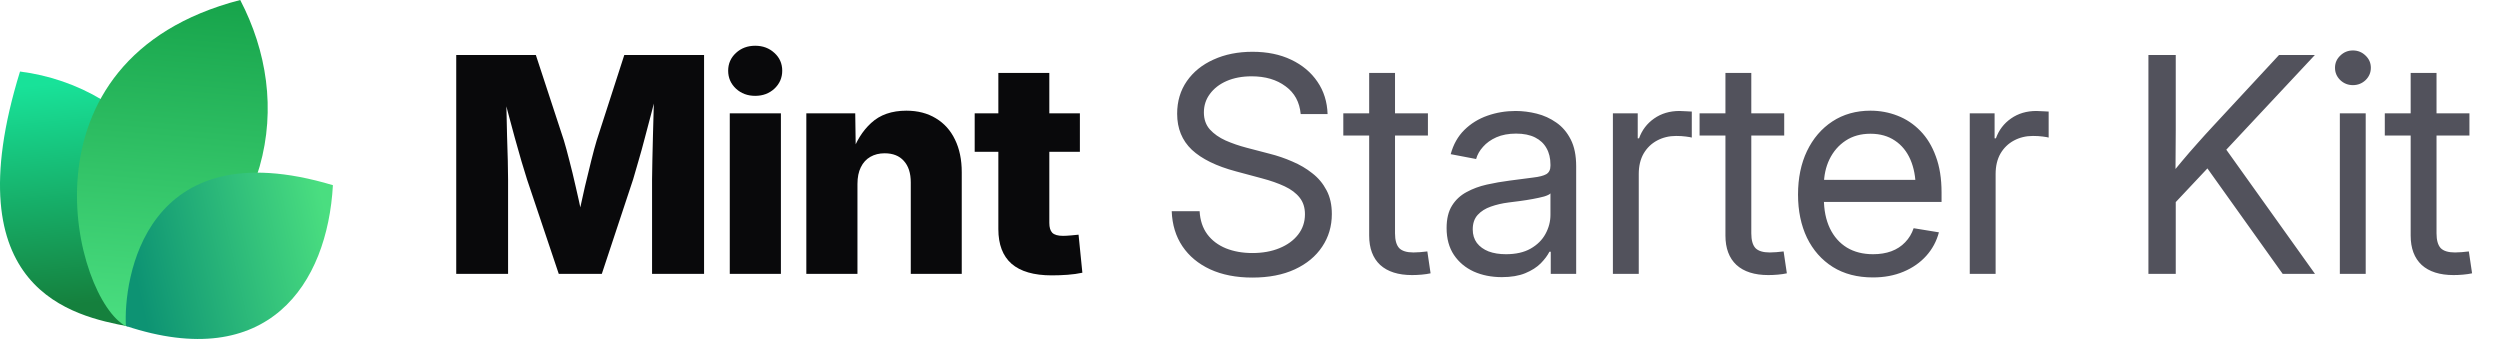
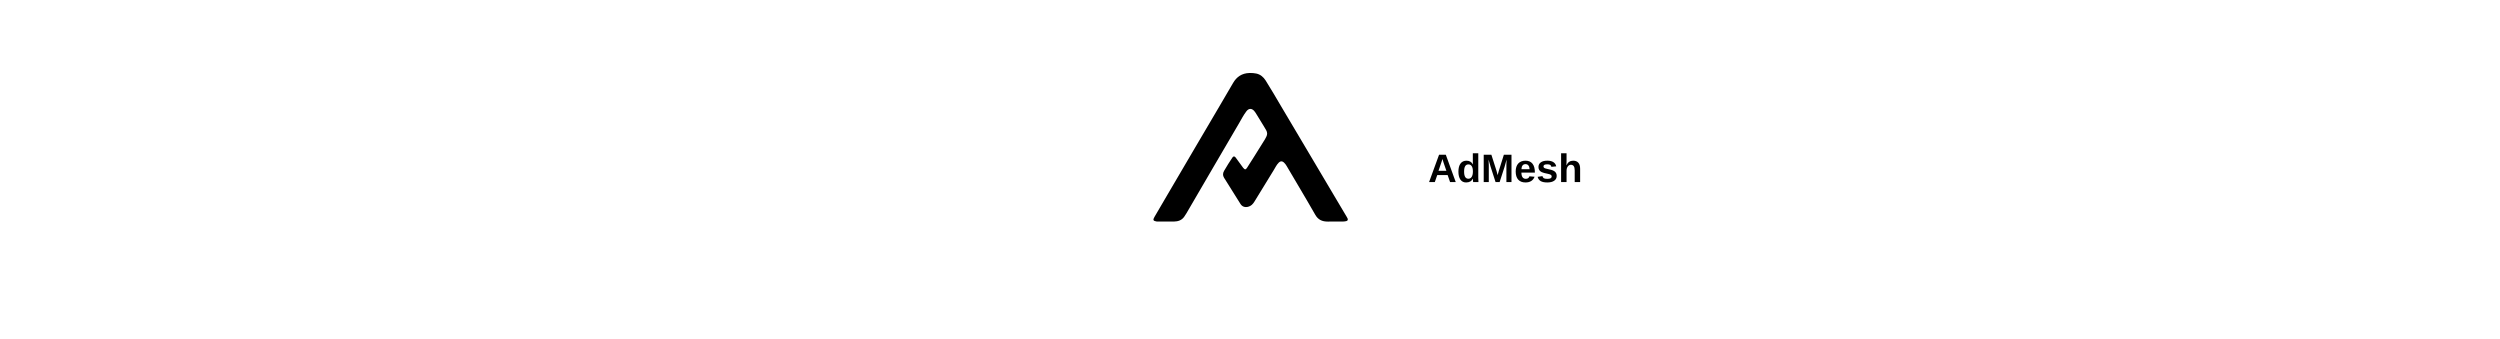
- <svg xmlns="http://www.w3.org/2000/svg" width="177" height="24" viewBox="0 0 177 24" fill="none">
-   <path d="M9.061 23.108C5.268 22.377 -3.391 20.627 1.417 5.064C9.634 6.099 16.973 14.064 9.061 23.108Z" fill="url(#paint0_linear_17557_2020)" />
-   <path d="M8.919 23.094C5.276 21.222 0.784 4.209 17.007 0C20.757 7.193 19.621 16.545 8.919 23.094Z" fill="url(#paint1_linear_17557_2020)" />
-   <path d="M8.914 23.079C8.735 19.882 10.159 9.085 23.57 13.111C23.181 20.123 18.984 26.418 8.914 23.079Z" fill="url(#paint2_linear_17557_2020)" />
-   <path d="M32.301 19.392V3.894H37.938L39.925 9.948C40.036 10.315 40.164 10.787 40.31 11.362C40.462 11.938 40.611 12.552 40.757 13.204C40.91 13.855 41.048 14.483 41.173 15.086C41.305 15.682 41.412 16.192 41.495 16.615H40.695C40.771 16.192 40.871 15.682 40.996 15.086C41.128 14.49 41.267 13.866 41.412 13.214C41.565 12.562 41.714 11.948 41.86 11.373C42.005 10.79 42.133 10.315 42.244 9.948L44.2 3.894H49.848V19.392H46.166V12.704C46.166 12.357 46.173 11.917 46.187 11.383C46.2 10.849 46.214 10.27 46.228 9.646C46.249 9.022 46.266 8.391 46.28 7.753C46.301 7.115 46.311 6.519 46.311 5.964H46.623C46.485 6.561 46.332 7.181 46.166 7.826C45.999 8.471 45.833 9.102 45.666 9.719C45.507 10.336 45.351 10.901 45.198 11.414C45.053 11.928 44.928 12.357 44.824 12.704L42.608 19.392H39.561L37.314 12.704C37.203 12.357 37.072 11.928 36.919 11.414C36.773 10.901 36.614 10.34 36.441 9.729C36.274 9.112 36.104 8.481 35.931 7.836C35.764 7.192 35.608 6.567 35.463 5.964H35.827C35.834 6.512 35.844 7.105 35.858 7.743C35.872 8.374 35.886 9.005 35.9 9.636C35.92 10.26 35.938 10.839 35.952 11.373C35.965 11.907 35.972 12.351 35.972 12.704V19.392H32.301ZM51.668 19.392V8.024H55.288V19.392H51.668ZM53.468 6.786C52.927 6.786 52.473 6.616 52.105 6.276C51.738 5.93 51.554 5.507 51.554 5.007C51.554 4.508 51.738 4.088 52.105 3.749C52.473 3.409 52.927 3.239 53.468 3.239C54.009 3.239 54.463 3.409 54.83 3.749C55.198 4.082 55.382 4.501 55.382 5.007C55.382 5.507 55.198 5.93 54.83 6.276C54.463 6.616 54.009 6.786 53.468 6.786ZM60.708 13.027V19.392H57.088V8.024H60.551L60.593 10.967H60.281C60.593 10.024 61.061 9.268 61.685 8.7C62.309 8.124 63.138 7.836 64.171 7.836C64.975 7.836 65.672 8.017 66.262 8.377C66.851 8.731 67.302 9.234 67.614 9.885C67.933 10.537 68.092 11.307 68.092 12.194V19.392H64.483V12.912C64.483 12.26 64.32 11.754 63.994 11.394C63.675 11.033 63.221 10.853 62.632 10.853C62.25 10.853 61.914 10.936 61.623 11.102C61.332 11.269 61.106 11.515 60.947 11.841C60.787 12.16 60.708 12.555 60.708 13.027ZM76.456 8.024V10.749H69.008V8.024H76.456ZM70.683 5.163H74.292V15.783C74.292 16.102 74.361 16.334 74.5 16.48C74.646 16.625 74.899 16.698 75.259 16.698C75.405 16.698 75.596 16.688 75.831 16.667C76.074 16.646 76.251 16.629 76.362 16.615L76.632 19.309C76.313 19.378 75.963 19.427 75.582 19.455C75.207 19.482 74.836 19.496 74.469 19.496C73.2 19.496 72.25 19.222 71.619 18.674C70.995 18.127 70.683 17.308 70.683 16.22V5.163Z" fill="#09090B" />
-   <path d="M88.667 19.652C87.523 19.652 86.528 19.458 85.682 19.07C84.843 18.681 84.188 18.137 83.716 17.437C83.245 16.736 82.992 15.908 82.957 14.951H84.933C84.968 15.596 85.148 16.14 85.474 16.584C85.8 17.021 86.24 17.354 86.795 17.582C87.35 17.804 87.974 17.915 88.667 17.915C89.388 17.915 90.026 17.801 90.581 17.572C91.143 17.343 91.583 17.024 91.902 16.615C92.228 16.199 92.391 15.717 92.391 15.169C92.391 14.698 92.266 14.306 92.017 13.994C91.767 13.675 91.413 13.408 90.956 13.193C90.498 12.978 89.954 12.787 89.323 12.621L87.502 12.132C86.123 11.765 85.082 11.255 84.382 10.603C83.689 9.944 83.342 9.095 83.342 8.055C83.342 7.174 83.571 6.404 84.028 5.746C84.486 5.087 85.117 4.577 85.921 4.217C86.726 3.849 87.645 3.666 88.678 3.666C89.718 3.666 90.63 3.853 91.413 4.227C92.204 4.602 92.824 5.122 93.275 5.787C93.726 6.446 93.965 7.209 93.993 8.076H92.089C92.013 7.23 91.656 6.574 91.018 6.11C90.387 5.638 89.586 5.403 88.615 5.403C87.95 5.403 87.36 5.513 86.847 5.735C86.341 5.957 85.946 6.262 85.661 6.651C85.377 7.032 85.235 7.469 85.235 7.961C85.235 8.447 85.377 8.849 85.661 9.168C85.946 9.48 86.317 9.74 86.774 9.948C87.232 10.149 87.724 10.319 88.251 10.457L89.884 10.884C90.439 11.023 90.977 11.206 91.496 11.435C92.023 11.657 92.495 11.934 92.911 12.267C93.334 12.593 93.67 12.995 93.92 13.474C94.17 13.945 94.294 14.504 94.294 15.149C94.294 16.015 94.066 16.788 93.608 17.468C93.157 18.148 92.512 18.681 91.673 19.07C90.834 19.458 89.832 19.652 88.667 19.652ZM101.097 8.024V9.594H95.106V8.024H101.097ZM96.937 5.163H98.767V16.521C98.767 17 98.865 17.347 99.059 17.562C99.26 17.77 99.6 17.874 100.078 17.874C100.21 17.874 100.366 17.867 100.546 17.853C100.733 17.832 100.903 17.815 101.056 17.801L101.285 19.351C101.097 19.392 100.886 19.423 100.65 19.444C100.414 19.465 100.189 19.475 99.974 19.475C98.996 19.475 98.244 19.236 97.717 18.758C97.197 18.272 96.937 17.579 96.937 16.677V5.163ZM106.33 19.621C105.595 19.621 104.932 19.489 104.343 19.226C103.754 18.955 103.285 18.564 102.939 18.05C102.592 17.53 102.419 16.896 102.419 16.147C102.419 15.495 102.547 14.965 102.804 14.556C103.06 14.146 103.403 13.828 103.833 13.599C104.263 13.363 104.742 13.186 105.269 13.068C105.796 12.95 106.333 12.857 106.881 12.787C107.574 12.69 108.132 12.617 108.555 12.569C108.978 12.52 109.287 12.441 109.481 12.33C109.675 12.212 109.772 12.014 109.772 11.737V11.654C109.772 11.203 109.679 10.815 109.492 10.489C109.311 10.163 109.041 9.91 108.68 9.729C108.32 9.549 107.872 9.459 107.338 9.459C106.805 9.459 106.34 9.546 105.945 9.719C105.556 9.892 105.241 10.118 104.998 10.395C104.755 10.665 104.593 10.953 104.509 11.258L102.71 10.915C102.897 10.222 103.22 9.65 103.677 9.199C104.135 8.748 104.679 8.412 105.31 8.19C105.941 7.968 106.607 7.857 107.307 7.857C107.8 7.857 108.295 7.92 108.795 8.044C109.301 8.169 109.765 8.381 110.188 8.679C110.611 8.97 110.951 9.369 111.208 9.875C111.464 10.374 111.593 11.005 111.593 11.768V19.392H109.793V17.822H109.7C109.568 18.085 109.363 18.359 109.086 18.643C108.809 18.921 108.444 19.153 107.994 19.34C107.543 19.527 106.988 19.621 106.33 19.621ZM106.621 17.998C107.321 17.998 107.904 17.867 108.368 17.603C108.84 17.333 109.19 16.986 109.419 16.563C109.654 16.133 109.772 15.682 109.772 15.211V13.692C109.703 13.769 109.554 13.841 109.325 13.911C109.096 13.973 108.829 14.032 108.524 14.088C108.226 14.143 107.921 14.192 107.609 14.233C107.304 14.275 107.033 14.309 106.798 14.337C106.354 14.393 105.938 14.49 105.549 14.628C105.168 14.76 104.86 14.954 104.624 15.211C104.388 15.467 104.27 15.811 104.27 16.241C104.27 16.615 104.367 16.934 104.561 17.198C104.762 17.461 105.04 17.662 105.393 17.801C105.747 17.933 106.156 17.998 106.621 17.998ZM114.193 19.392V8.024H115.951V9.792H116.045C116.253 9.209 116.61 8.741 117.116 8.388C117.622 8.034 118.219 7.857 118.905 7.857C119.058 7.857 119.217 7.864 119.384 7.878C119.55 7.885 119.682 7.892 119.779 7.899V9.74C119.716 9.719 119.578 9.695 119.363 9.667C119.155 9.639 118.922 9.625 118.666 9.625C118.174 9.625 117.726 9.733 117.324 9.948C116.922 10.163 116.603 10.471 116.367 10.874C116.138 11.276 116.024 11.758 116.024 12.319V19.392H114.193ZM126.322 8.024V9.594H120.33V8.024H126.322ZM122.161 5.163H123.992V16.521C123.992 17 124.089 17.347 124.283 17.562C124.484 17.77 124.824 17.874 125.302 17.874C125.434 17.874 125.59 17.867 125.77 17.853C125.958 17.832 126.127 17.815 126.28 17.801L126.509 19.351C126.322 19.392 126.11 19.423 125.874 19.444C125.639 19.465 125.413 19.475 125.198 19.475C124.221 19.475 123.468 19.236 122.941 18.758C122.421 18.272 122.161 17.579 122.161 16.677V5.163ZM132.604 19.642C131.502 19.642 130.555 19.396 129.765 18.903C128.974 18.404 128.364 17.714 127.934 16.834C127.511 15.946 127.3 14.927 127.3 13.775C127.3 12.611 127.511 11.584 127.934 10.697C128.364 9.802 128.964 9.102 129.734 8.596C130.51 8.089 131.408 7.836 132.428 7.836C133.1 7.836 133.738 7.954 134.341 8.19C134.952 8.426 135.489 8.783 135.954 9.261C136.425 9.74 136.793 10.343 137.056 11.071C137.327 11.792 137.462 12.645 137.462 13.63V14.296H128.433V12.735H136.463L135.631 13.297C135.631 12.541 135.506 11.876 135.257 11.3C135.007 10.725 134.643 10.277 134.165 9.958C133.686 9.632 133.107 9.469 132.428 9.469C131.748 9.469 131.162 9.632 130.67 9.958C130.177 10.284 129.796 10.725 129.526 11.279C129.262 11.827 129.13 12.441 129.13 13.12V14.046C129.13 14.864 129.273 15.572 129.557 16.168C129.841 16.757 130.243 17.211 130.763 17.53C131.283 17.842 131.901 17.998 132.615 17.998C133.093 17.998 133.523 17.929 133.905 17.79C134.293 17.645 134.619 17.433 134.882 17.156C135.153 16.879 135.354 16.546 135.486 16.157L137.275 16.449C137.108 17.08 136.81 17.634 136.38 18.113C135.95 18.591 135.413 18.966 134.768 19.236C134.123 19.507 133.402 19.642 132.604 19.642ZM139.459 19.392V8.024H141.217V9.792H141.311C141.519 9.209 141.876 8.741 142.382 8.388C142.888 8.034 143.485 7.857 144.171 7.857C144.324 7.857 144.483 7.864 144.649 7.878C144.816 7.885 144.948 7.892 145.045 7.899V9.74C144.982 9.719 144.844 9.695 144.629 9.667C144.421 9.639 144.188 9.625 143.932 9.625C143.439 9.625 142.992 9.733 142.59 9.948C142.188 10.163 141.869 10.471 141.633 10.874C141.404 11.276 141.29 11.758 141.29 12.319V19.392H139.459ZM153.429 14.961V12.715C153.783 12.257 154.136 11.82 154.49 11.404C154.844 10.981 155.204 10.565 155.572 10.156C155.939 9.74 156.314 9.327 156.695 8.918L161.355 3.894H163.893L157.277 10.967H157.184L153.429 14.961ZM152.108 19.392V3.894H154.043V9.241L154.022 12.559L154.043 13.505V19.392H152.108ZM161.615 19.392L155.967 11.477L157.173 9.969L163.903 19.392H161.615ZM165.661 19.392V8.024H167.492V19.392H165.661ZM166.587 6.027C166.24 6.027 165.942 5.909 165.692 5.673C165.443 5.43 165.318 5.139 165.318 4.799C165.318 4.459 165.443 4.172 165.692 3.936C165.942 3.693 166.24 3.572 166.587 3.572C166.934 3.572 167.232 3.693 167.482 3.936C167.731 4.172 167.856 4.459 167.856 4.799C167.856 5.139 167.731 5.43 167.482 5.673C167.232 5.909 166.934 6.027 166.587 6.027ZM174.836 8.024V9.594H168.844V8.024H174.836ZM170.675 5.163H172.506V16.521C172.506 17 172.603 17.347 172.797 17.562C172.998 17.77 173.338 17.874 173.816 17.874C173.948 17.874 174.104 17.867 174.284 17.853C174.472 17.832 174.641 17.815 174.794 17.801L175.023 19.351C174.836 19.392 174.624 19.423 174.388 19.444C174.153 19.465 173.927 19.475 173.712 19.475C172.735 19.475 171.982 19.236 171.455 18.758C170.935 18.272 170.675 17.579 170.675 16.677V5.163Z" fill="#52525C" />
-   <defs>
-     <linearGradient id="paint0_linear_17557_2020" x1="3.776" y1="5.916" x2="5.232" y2="21.559" gradientUnits="userSpaceOnUse">
-       <stop stop-color="#18E299" />
-       <stop offset="1" stop-color="#15803D" />
-     </linearGradient>
-     <linearGradient id="paint1_linear_17557_2020" x1="12.171" y1="-0.718" x2="10.19" y2="22.983" gradientUnits="userSpaceOnUse">
-       <stop stop-color="#16A34A" />
-       <stop offset="1" stop-color="#4ADE80" />
-     </linearGradient>
-     <linearGradient id="paint2_linear_17557_2020" x1="23.133" y1="15.353" x2="9.338" y2="18.52" gradientUnits="userSpaceOnUse">
-       <stop stop-color="#4ADE80" />
-       <stop offset="1" stop-color="#0D9373" />
-     </linearGradient>
-   </defs>
+ <svg xmlns="http://www.w3.org/2000/svg" version="1.1" id="Layer_1" x="0px" y="0px" width="177" height="24" viewBox="0 0 1024 1024" enable-background="new 0 0 1024 1024" xml:space="preserve">
+   <path fill="#000000" opacity="1" stroke="none" d=" M553.721,381.225  C545.437,367.717 537.375,354.497 529.241,341.323  C527.933,339.206 526.437,337.17 524.799,335.298  C517.251,326.676 508.318,326.897 501.275,335.987  C492.363,347.491 485.885,360.527 478.531,372.993  C452.896,416.449 427.495,460.044 402.057,503.616  C374.685,550.498 347.383,597.422 320.009,644.303  C317.829,648.035 315.473,651.686 312.938,655.185  C305.422,665.557 294.517,669.034 282.408,669.23  C265.915,669.497 249.413,669.295 232.915,669.277  C231.754,669.276 230.574,669.24 229.434,669.04  C219.51,667.299 218.101,664.425 223.23,655.61  C237.213,631.576 251.294,607.6 265.362,583.615  C293.077,536.359 320.787,489.1 348.542,441.867  C372.077,401.817 395.687,361.811 419.237,321.77  C433.081,298.231 447.044,274.761 460.636,251.077  C471.626,231.928 487.481,221.314 509.861,220.526  C517.063,220.273 524.105,220.655 531.072,222.175  C543.537,224.895 552.545,232.613 559.196,243.065  C575.557,268.774 590.664,295.244 606.226,321.436  C633.608,367.521 660.949,413.63 688.294,459.737  C714.284,503.558 740.25,547.394 766.242,591.214  C778.814,612.409 791.426,633.581 804.007,654.771  C805.026,656.488 806.163,658.181 806.87,660.029  C808.403,664.037 806.879,667.077 802.724,667.987  C799.499,668.693 796.161,669.19 792.868,669.219  C777.371,669.354 761.872,669.238 746.374,669.321  C730.165,669.408 717.61,663.756 709.212,648.891  C693.08,620.336 676.227,592.188 659.617,563.904  C647.393,543.088 635.099,522.314 622.792,501.547  C620.41,497.528 617.757,493.658 614.179,490.587  C609.026,486.163 603.956,486.269 599.12,490.949  C592.307,497.544 588.473,506.211 583.579,514.094  C563.994,545.639 544.689,577.357 525.336,609.045  C520.762,616.534 515.098,622.534 506.193,624.69  C496.598,627.013 488.5,624.378 483.178,616.005  C466.481,589.729 450.053,563.281 433.582,536.862  C429.392,530.141 429.746,523.174 433.523,516.458  C441.364,502.516 450.185,489.172 458.926,475.79  C461.888,471.256 465.557,471.602 468.84,476.112  C475.99,485.936 483.168,495.74 490.338,505.551  C490.73,506.088 491.119,506.631 491.551,507.136  C496.621,513.072 498.952,513.088 503.29,506.489  C510.148,496.052 516.748,485.445 523.388,474.867  C534.718,456.817 546.018,438.749 557.266,420.649  C558.842,418.113 560.057,415.352 561.433,412.692  C564.767,406.247 564.435,399.842 561.004,393.589  C558.762,389.503 556.289,385.544 553.721,381.225 z" />
+   <text x="1050" y="550" font-family="Arial, sans-serif" font-size="120" font-weight="bold" fill="#000000">AdMesh</text>
</svg>
